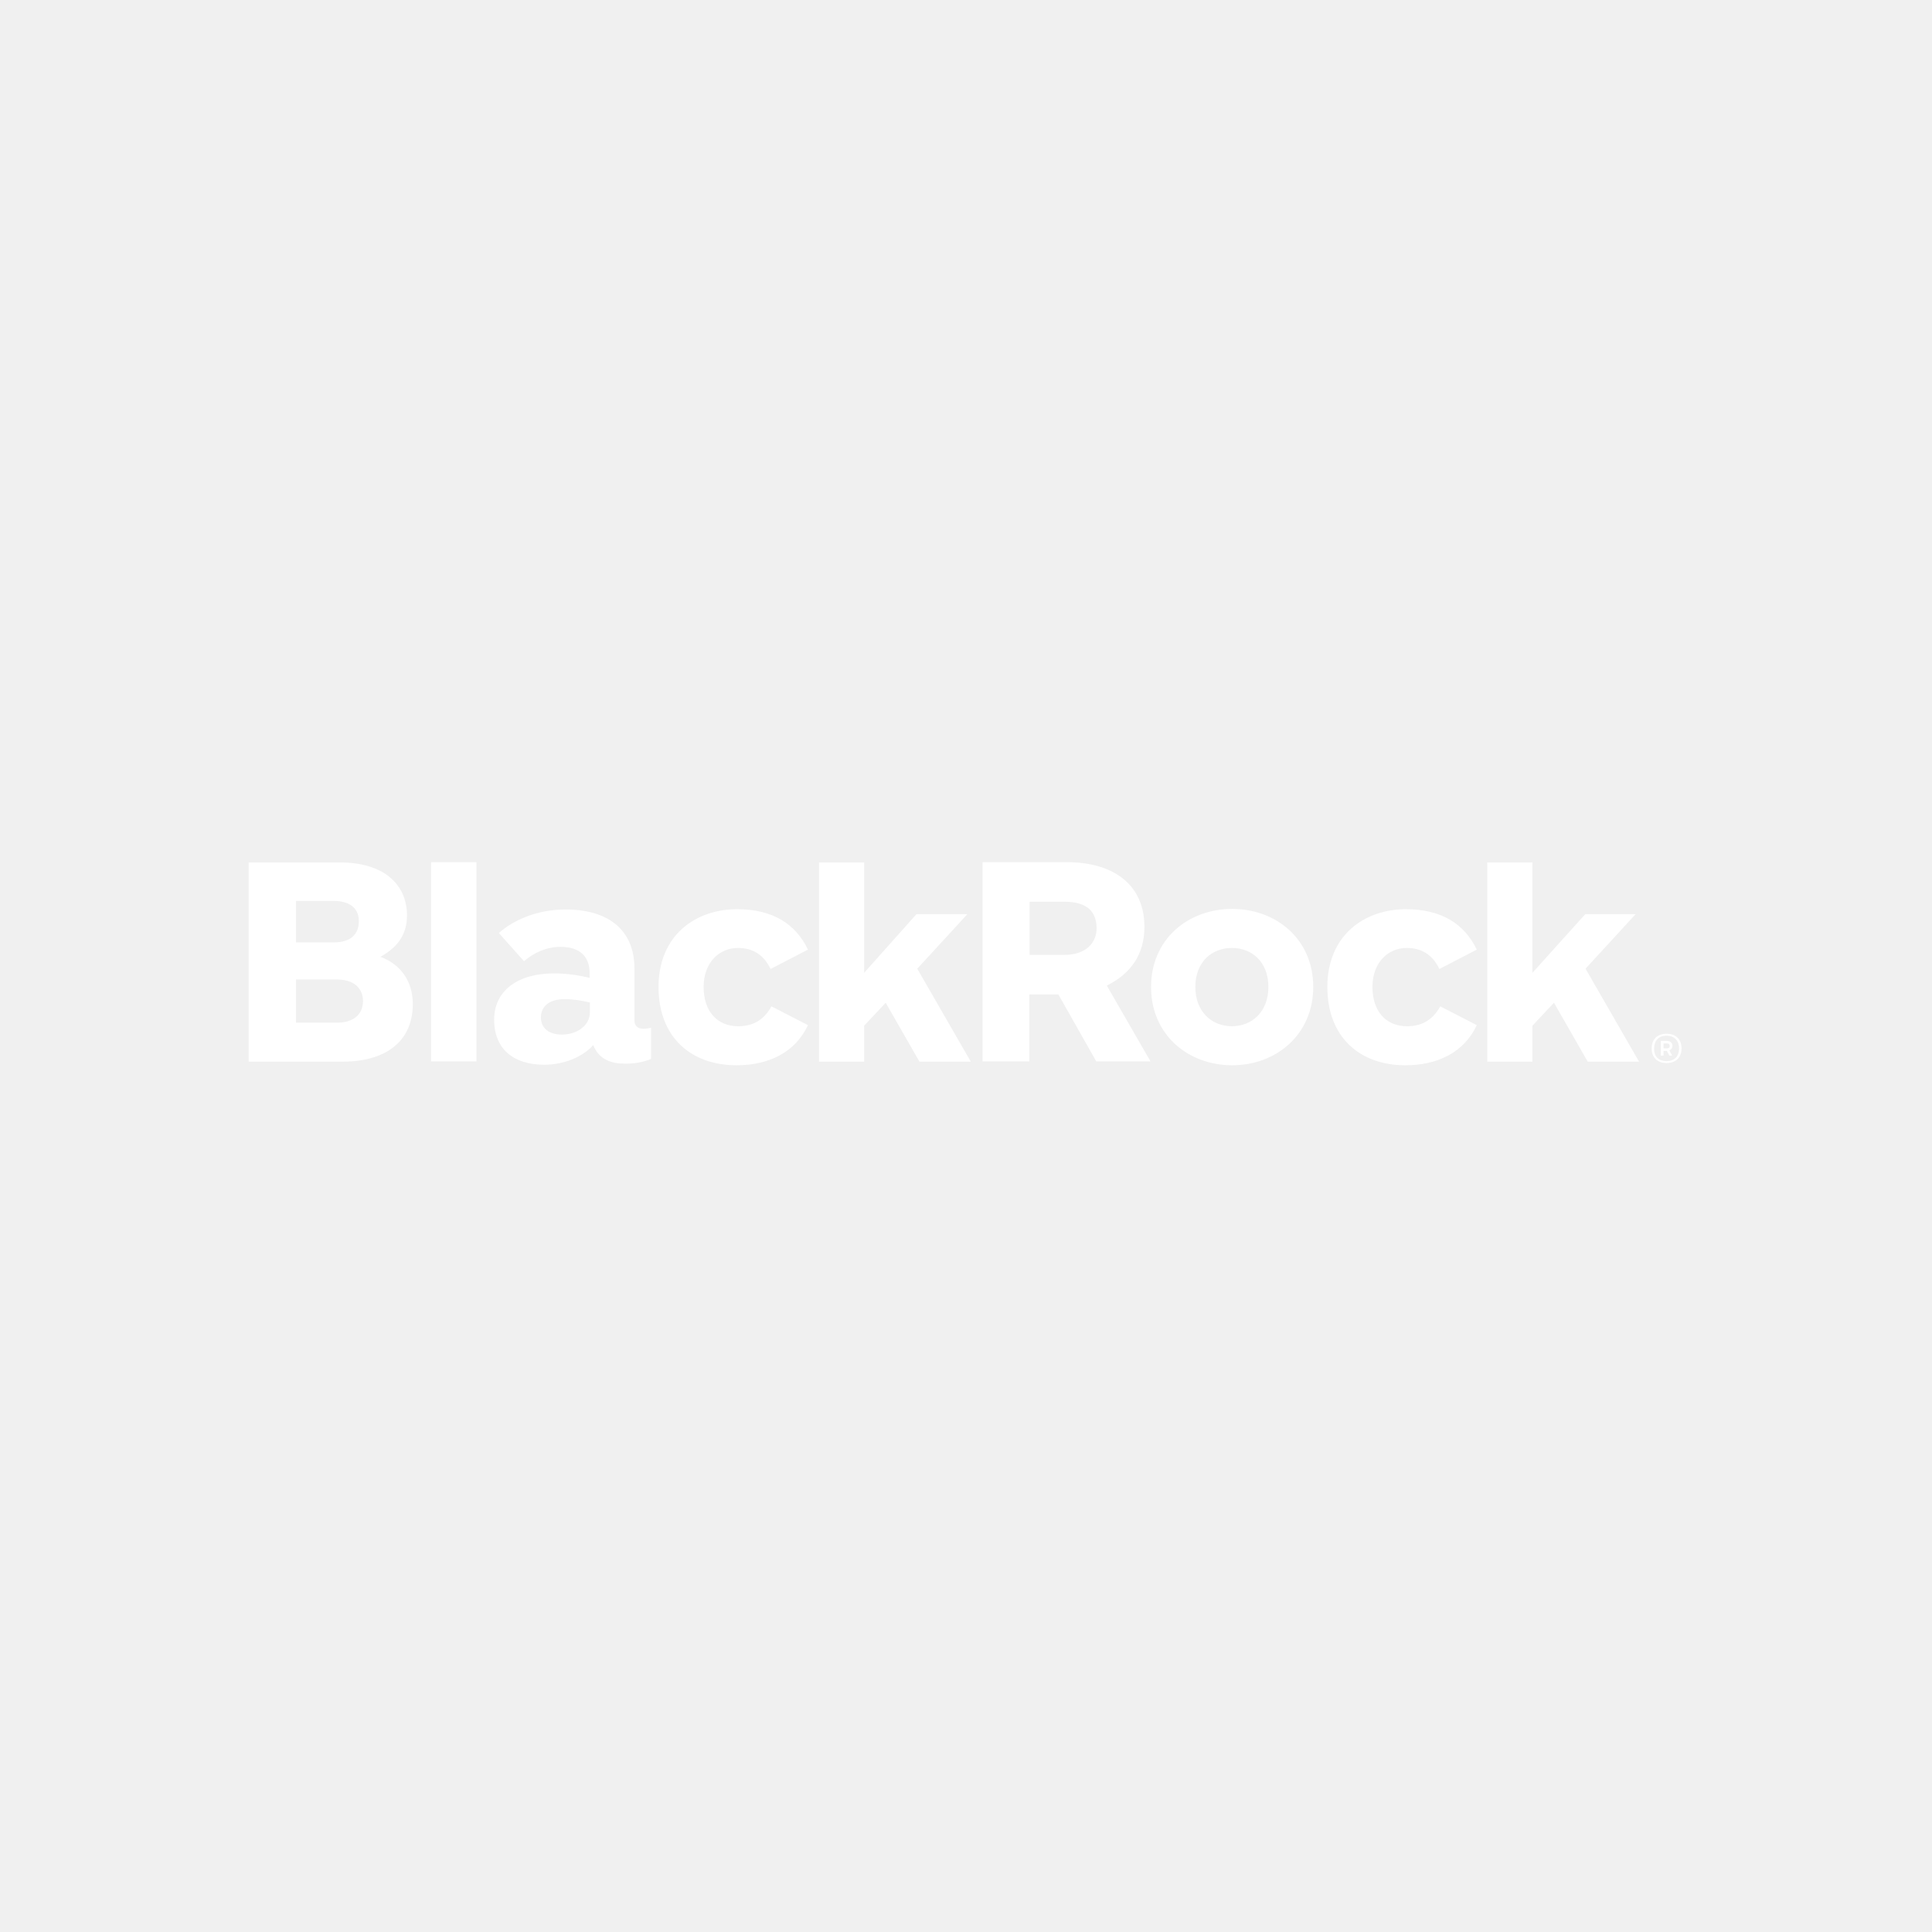
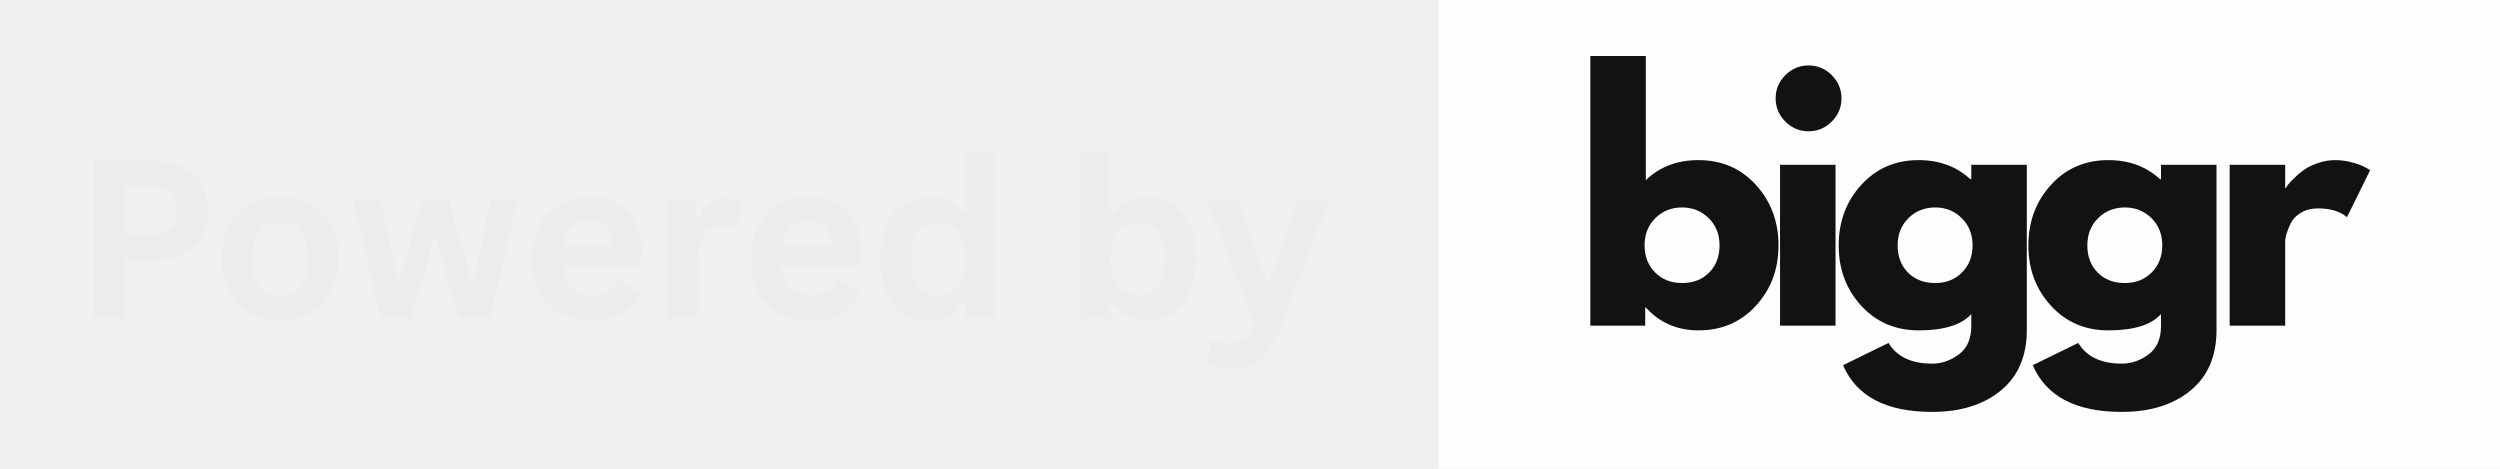
- <svg xmlns="http://www.w3.org/2000/svg" width="500" zoomAndPan="magnify" viewBox="0 0 375 375" height="500" preserveAspectRatio="xMidYMid meet" version="1.2">
+ <svg xmlns="http://www.w3.org/2000/svg" width="1600" zoomAndPan="magnify" viewBox="0 0 1200 225" height="300" preserveAspectRatio="xMidYMid meet" version="1.0">
  <defs>
-     <clipPath id="4ce13034fe">
-       <path d="M 48.258 167.348 L 326.508 167.348 L 326.508 207 L 48.258 207 Z M 48.258 167.348 " />
+     <g />
+     <clipPath id="da1ffdad1f">
+       <path d="M 690.539 0 L 1200 0 L 1200 225 L 690.539 225 Z M 690.539 0 " clip-rule="nonzero" />
+     </clipPath>
+     <clipPath id="89708cf481">
+       <path d="M 0.539 0 L 510 0 L 510 225 L 0.539 225 Z M 0.539 0 " clip-rule="nonzero" />
+     </clipPath>
+     <clipPath id="26a3844cba">
+       <rect x="0" width="510" y="0" height="225" />
+     </clipPath>
+     <clipPath id="1f3f0f51c1">
+       <rect x="0" width="607" y="0" height="146" />
+     </clipPath>
+     <clipPath id="f39a3e4387">
+       <rect x="0" width="387" y="0" height="189" />
    </clipPath>
  </defs>
-   <g id="400d1d1064">
-     <g clip-rule="nonzero" clip-path="url(#4ce13034fe)">
-       <path style=" stroke:none;fill-rule:nonzero;fill:#ffffff;fill-opacity:1;" d="M 83.668 206.02 L 83.668 167.348 L 92.477 167.348 L 92.477 206.02 Z M 254.898 191.57 C 254.898 182.223 247.648 176.422 239.16 176.422 C 230.621 176.422 223.422 182.277 223.422 191.57 C 223.422 200.914 230.676 206.77 239.16 206.77 C 247.648 206.77 254.898 200.863 254.898 191.57 Z M 246.195 191.57 C 246.195 196.457 242.922 199.195 239.105 199.195 C 235.293 199.195 232.016 196.457 232.016 191.57 C 232.016 186.629 235.293 183.996 239.105 183.996 C 242.922 183.996 246.195 186.629 246.195 191.57 Z M 80.125 194.898 C 80.125 190.551 77.867 187.219 73.84 185.715 C 77.652 183.621 78.996 180.883 78.996 177.66 C 78.996 172.02 74.914 167.348 65.785 167.398 L 48.273 167.398 L 48.273 206.07 L 66.535 206.07 C 75.719 206.02 80.125 201.453 80.125 194.898 Z M 69.652 178.785 C 69.652 181.418 67.984 182.922 64.762 182.922 L 57.457 182.922 L 57.457 174.867 L 64.762 174.867 C 67.719 174.867 69.652 176.156 69.652 178.785 Z M 70.457 194.309 C 70.457 196.832 68.684 198.5 65.406 198.5 L 57.457 198.5 L 57.457 190.121 L 65.406 190.121 C 68.578 190.121 70.457 191.73 70.457 194.309 Z M 156.824 184.32 C 154.406 179.27 149.895 176.477 143.074 176.477 C 135.016 176.477 127.82 181.527 127.82 191.57 C 127.82 201.344 134.156 206.77 142.965 206.77 C 149.141 206.77 154.352 204.301 156.824 198.98 L 149.734 195.328 C 148.445 197.691 146.457 199.195 143.289 199.195 C 139.207 199.195 136.574 196.297 136.574 191.57 C 136.574 186.844 139.582 183.996 143.234 183.996 C 146.082 183.996 148.23 185.285 149.57 188.078 Z M 286.641 184.32 C 284.223 179.27 279.711 176.477 272.891 176.477 C 264.836 176.477 257.637 181.527 257.637 191.57 C 257.637 201.344 263.977 206.77 272.785 206.77 C 278.961 206.77 284.168 204.301 286.641 198.98 L 279.551 195.328 C 278.262 197.691 276.273 199.195 273.105 199.195 C 269.023 199.195 266.391 196.297 266.391 191.57 C 266.391 186.844 269.398 183.996 273.051 183.996 C 275.898 183.996 278.047 185.285 279.391 188.078 Z M 212.789 206.02 L 205.43 193.02 L 199.793 193.02 L 199.793 206.02 L 190.715 206.02 L 190.715 167.348 L 207.094 167.348 C 215.957 167.348 222.133 171.59 222.133 179.914 C 222.133 185.23 219.504 188.992 214.828 191.301 L 223.316 206.02 Z M 199.844 185.34 L 206.613 185.34 C 210.801 185.34 212.844 182.977 212.844 180.184 C 212.844 176.852 210.91 175.027 206.613 175.027 L 199.844 175.027 Z M 126.371 205.535 L 126.371 199.465 C 125.992 199.574 125.457 199.68 124.867 199.68 C 123.738 199.68 123.148 199.09 123.148 198.07 L 123.148 188.023 C 123.148 180.504 118.098 176.531 109.773 176.531 C 104.348 176.531 99.73 178.52 96.828 181.098 L 101.715 186.574 C 103.648 184.855 106.227 183.781 108.754 183.781 C 112.621 183.781 114.445 185.715 114.445 188.883 L 114.445 189.797 C 112.621 189.367 110.309 188.938 107.516 188.938 C 100.48 188.938 95.914 192.32 95.914 197.906 C 95.914 203.656 99.73 206.664 105.637 206.664 C 109.664 206.664 113.266 204.996 115.145 202.848 C 116.273 205.695 118.742 206.449 121.16 206.449 C 122.824 206.5 124.758 206.234 126.371 205.535 Z M 114.5 196.457 C 114.5 199.09 111.977 200.809 109.074 200.809 C 106.336 200.809 104.992 199.41 104.992 197.477 C 104.992 195.438 106.496 193.934 109.559 193.934 C 111.438 193.934 113.102 194.254 114.5 194.578 Z M 318.113 206.02 L 307.75 188.023 L 317.469 177.445 L 307.695 177.445 L 297.438 188.832 L 297.438 167.398 L 288.68 167.398 L 288.68 206.07 L 297.438 206.07 L 297.438 199.09 L 301.625 194.633 L 308.18 206.07 L 318.113 206.07 Z M 188.406 206.02 L 178.039 188.023 L 187.762 177.445 L 177.879 177.445 L 167.727 188.832 L 167.727 167.398 L 158.973 167.398 L 158.973 206.07 L 167.727 206.07 L 167.727 199.09 L 171.914 194.633 L 178.469 206.07 L 188.406 206.07 Z M 323.484 200.648 C 325.312 200.648 326.387 201.773 326.387 203.492 C 326.387 205.211 325.312 206.34 323.484 206.34 C 321.66 206.34 320.586 205.211 320.586 203.492 C 320.586 201.773 321.66 200.648 323.484 200.648 Z M 323.484 205.965 C 324.938 205.965 325.902 205.105 325.902 203.492 C 325.902 201.883 324.883 201.023 323.484 201.023 C 322.035 201.023 321.07 201.883 321.07 203.492 C 321.016 205.16 322.035 205.965 323.484 205.965 Z M 322.359 202.043 L 323.539 202.043 C 324.238 202.043 324.613 202.418 324.613 202.957 C 324.613 203.441 324.398 203.707 324.023 203.871 L 324.559 204.891 L 324.023 204.891 L 323.539 203.977 L 322.895 203.977 L 322.895 204.891 L 322.359 204.891 Z M 322.895 202.473 L 322.895 203.492 L 323.484 203.492 C 323.863 203.492 324.078 203.387 324.078 203.012 C 324.078 202.688 323.914 202.527 323.539 202.527 L 322.895 202.527 Z M 322.895 202.473 " />
+   <g clip-path="url(#da1ffdad1f)">
+     <g transform="matrix(1, 0, 0, 1, 690, -0.000000000000008531)">
+       <g clip-path="url(#26a3844cba)">
+         <g clip-path="url(#89708cf481)">
+           <path fill="#fdfdfd" d="M 0.539 0 L 537.355 0 L 537.355 232.922 L 0.539 232.922 Z M 0.539 0 " fill-opacity="1" fill-rule="nonzero" />
+         </g>
+       </g>
+     </g>
+   </g>
+   <g transform="matrix(1, 0, 0, 1, 34, 39)">
+     <g clip-path="url(#1f3f0f51c1)">
+       <g fill="#ececec" fill-opacity="1">
+         <g transform="translate(1.18236, 113.8159)">
+           <g>
+             <path d="M 39.047 -75.609 C 44.453 -75.609 49.078 -74.613 52.922 -72.625 C 56.766 -70.645 59.672 -67.867 61.641 -64.297 C 63.609 -60.734 64.594 -56.586 64.594 -51.859 C 64.594 -47.141 63.609 -43.004 61.641 -39.453 C 59.672 -35.898 56.766 -33.133 52.922 -31.156 C 49.078 -29.176 44.453 -28.188 39.047 -28.188 L 24.766 -28.188 L 24.766 0 L 9.828 0 L 9.828 -75.609 Z M 37.078 -40.031 C 45.391 -40.031 49.547 -43.973 49.547 -51.859 C 49.547 -59.797 45.391 -63.766 37.078 -63.766 L 24.766 -63.766 L 24.766 -40.031 Z M 37.078 -40.031 " />
+           </g>
+         </g>
+       </g>
+       <g fill="#ececec" fill-opacity="1">
+         <g transform="translate(67.26916, 113.8159)">
+           <g>
+             <path d="M 33.141 1.094 C 27.555 1.094 22.648 -0.051 18.422 -2.344 C 14.203 -4.645 10.93 -8.008 8.609 -12.438 C 6.285 -16.863 5.125 -22.219 5.125 -28.5 C 5.125 -34.77 6.285 -40.129 8.609 -44.578 C 10.93 -49.023 14.203 -52.395 18.422 -54.688 C 22.648 -56.977 27.555 -58.125 33.141 -58.125 C 38.734 -58.125 43.641 -56.977 47.859 -54.688 C 52.078 -52.395 55.359 -49.023 57.703 -44.578 C 60.055 -40.129 61.234 -34.77 61.234 -28.5 C 61.234 -22.219 60.055 -16.863 57.703 -12.438 C 55.359 -8.008 52.078 -4.645 47.859 -2.344 C 43.641 -0.051 38.734 1.094 33.141 1.094 Z M 33.141 -11.062 C 42.004 -11.062 46.438 -16.875 46.438 -28.5 C 46.438 -34.531 45.297 -38.945 43.016 -41.75 C 40.742 -44.562 37.453 -45.969 33.141 -45.969 C 24.285 -45.969 19.859 -40.145 19.859 -28.5 C 19.859 -16.875 24.285 -11.062 33.141 -11.062 Z M 33.141 -11.062 " />
+           </g>
+         </g>
+       </g>
+       <g fill="#ececec" fill-opacity="1">
+         <g transform="translate(133.1491, 113.8159)">
+           <g>
+             <path d="M 30.609 0 L 15.609 0 L 2.062 -57.031 L 15.359 -57.031 L 23.734 -18.469 L 24.828 -18.469 L 35.688 -57.031 L 48.094 -57.031 L 59.312 -18.469 L 60.406 -18.469 L 68.469 -57.031 L 81.391 -57.031 L 68 0 L 52.953 0 L 42.141 -38.828 L 41.062 -38.828 Z M 30.609 0 " />
+           </g>
+         </g>
+       </g>
+       <g fill="#ececec" fill-opacity="1">
+         <g transform="translate(216.1455, 113.8159)">
+           <g>
+             <path d="M 56.359 -25.281 L 19.703 -25.281 C 20.117 -20.32 21.531 -16.711 23.938 -14.453 C 26.352 -12.191 29.645 -11.062 33.812 -11.062 C 37.094 -11.062 39.75 -11.672 41.781 -12.891 C 43.812 -14.117 45.453 -15.977 46.703 -18.469 L 47.781 -18.469 L 57.297 -12.359 C 55.43 -8.359 52.617 -5.113 48.859 -2.625 C 45.109 -0.145 40.094 1.094 33.812 1.094 C 27.926 1.094 22.832 -0.023 18.531 -2.266 C 14.238 -4.516 10.93 -7.852 8.609 -12.281 C 6.285 -16.707 5.125 -22.113 5.125 -28.5 C 5.125 -34.977 6.348 -40.441 8.797 -44.891 C 11.242 -49.336 14.551 -52.656 18.719 -54.844 C 22.895 -57.031 27.582 -58.125 32.781 -58.125 C 40.852 -58.125 47.035 -55.984 51.328 -51.703 C 55.617 -47.43 57.766 -41.16 57.766 -32.891 C 57.766 -29.891 57.66 -27.562 57.453 -25.906 Z M 44.062 -34.547 C 43.926 -38.891 42.914 -42.051 41.031 -44.031 C 39.156 -46.008 36.406 -47 32.781 -47 C 25.539 -47 21.285 -42.848 20.016 -34.547 Z M 44.062 -34.547 " />
+           </g>
+         </g>
+         <g transform="translate(278.1471, 113.8159)">
+           <g>
+             <path d="M 8.219 0 L 8.219 -57.031 L 22.125 -57.031 L 22.125 -48.562 L 23.219 -48.344 C 24.594 -51.52 26.398 -53.848 28.641 -55.328 C 30.891 -56.816 33.613 -57.562 36.812 -57.562 C 40.062 -57.562 42.531 -57.008 44.219 -55.906 L 41.781 -43.547 L 40.703 -43.328 C 39.766 -43.711 38.863 -43.988 38 -44.156 C 37.145 -44.332 36.098 -44.422 34.859 -44.422 C 30.859 -44.422 27.805 -43.016 25.703 -40.203 C 23.598 -37.391 22.547 -32.883 22.547 -26.688 L 22.547 0 Z M 8.219 0 " />
+           </g>
+         </g>
+       </g>
+       <g fill="#ececec" fill-opacity="1">
+         <g transform="translate(321.3776, 113.8159)">
+           <g>
+             <path d="M 56.359 -25.281 L 19.703 -25.281 C 20.117 -20.32 21.531 -16.711 23.938 -14.453 C 26.352 -12.191 29.645 -11.062 33.812 -11.062 C 37.094 -11.062 39.75 -11.672 41.781 -12.891 C 43.812 -14.117 45.453 -15.977 46.703 -18.469 L 47.781 -18.469 L 57.297 -12.359 C 55.43 -8.359 52.617 -5.113 48.859 -2.625 C 45.109 -0.145 40.094 1.094 33.812 1.094 C 27.926 1.094 22.832 -0.023 18.531 -2.266 C 14.238 -4.516 10.93 -7.852 8.609 -12.281 C 6.285 -16.707 5.125 -22.113 5.125 -28.5 C 5.125 -34.977 6.348 -40.441 8.797 -44.891 C 11.242 -49.336 14.551 -52.656 18.719 -54.844 C 22.895 -57.031 27.582 -58.125 32.781 -58.125 C 40.852 -58.125 47.035 -55.984 51.328 -51.703 C 55.617 -47.43 57.766 -41.16 57.766 -32.891 C 57.766 -29.891 57.66 -27.562 57.453 -25.906 Z M 44.062 -34.547 C 43.926 -38.891 42.914 -42.051 41.031 -44.031 C 39.156 -46.008 36.406 -47 32.781 -47 C 25.539 -47 21.285 -42.848 20.016 -34.547 Z M 44.062 -34.547 " />
+           </g>
+         </g>
+         <g transform="translate(383.3792, 113.8159)">
+           <g>
+             <path d="M 28.188 1.094 C 23.664 1.094 19.672 0 16.203 -2.188 C 12.742 -4.383 10.031 -7.695 8.062 -12.125 C 6.102 -16.551 5.125 -22.008 5.125 -28.5 C 5.125 -35.008 6.129 -40.477 8.141 -44.906 C 10.16 -49.344 12.953 -52.656 16.516 -54.844 C 20.086 -57.031 24.219 -58.125 28.906 -58.125 C 32.457 -58.125 35.535 -57.508 38.141 -56.281 C 40.742 -55.062 42.941 -53.16 44.734 -50.578 L 45.812 -50.828 L 45.812 -79.953 L 60.141 -79.953 L 60.141 0 L 45.812 0 L 45.812 -7.391 L 44.734 -7.609 C 43.148 -4.91 40.977 -2.785 38.219 -1.234 C 35.457 0.316 32.113 1.094 28.188 1.094 Z M 32.844 -11.062 C 36.875 -11.062 40.062 -12.5 42.406 -15.375 C 44.75 -18.258 45.922 -22.633 45.922 -28.5 C 45.922 -34.352 44.75 -38.727 42.406 -41.625 C 40.062 -44.52 36.875 -45.969 32.844 -45.969 C 28.633 -45.969 25.414 -44.562 23.188 -41.75 C 20.969 -38.945 19.859 -34.531 19.859 -28.5 C 19.859 -22.5 20.969 -18.094 23.188 -15.281 C 25.414 -12.469 28.633 -11.062 32.844 -11.062 Z M 32.844 -11.062 " />
+           </g>
+         </g>
+         <g transform="translate(451.7413, 113.8159)">
+           <g />
+         </g>
+         <g transform="translate(476.7177, 113.8159)">
+           <g>
+             <path d="M 39.875 1.094 C 32.594 1.094 27.176 -1.629 23.625 -7.078 L 22.547 -6.875 L 22.547 0 L 8.219 0 L 8.219 -79.953 L 22.547 -79.953 L 22.547 -50.312 L 23.625 -50.109 C 25.594 -52.828 27.91 -54.844 30.578 -56.156 C 33.254 -57.469 36.457 -58.125 40.188 -58.125 C 44.801 -58.125 48.832 -57.035 52.281 -54.859 C 55.727 -52.691 58.414 -49.391 60.344 -44.953 C 62.281 -40.523 63.25 -35.039 63.25 -28.5 C 63.25 -22.008 62.25 -16.551 60.25 -12.125 C 58.25 -7.695 55.488 -4.383 51.969 -2.188 C 48.457 0 44.426 1.094 39.875 1.094 Z M 35.531 -11.062 C 39.727 -11.062 42.93 -12.469 45.141 -15.281 C 47.348 -18.094 48.453 -22.5 48.453 -28.5 C 48.453 -34.531 47.348 -38.945 45.141 -41.75 C 42.93 -44.562 39.727 -45.969 35.531 -45.969 C 31.488 -45.969 28.285 -44.52 25.922 -41.625 C 23.566 -38.727 22.391 -34.352 22.391 -28.5 C 22.391 -22.633 23.566 -18.258 25.922 -15.375 C 28.285 -12.5 31.488 -11.062 35.531 -11.062 Z M 35.531 -11.062 " />
+           </g>
+         </g>
+       </g>
+       <g fill="#ececec" fill-opacity="1">
+         <g transform="translate(543.9422, 113.8159)">
+           <g>
+             <path d="M 12.625 24.203 C 10.176 24.203 7.957 24.008 5.969 23.625 C 3.988 23.25 2.379 22.75 1.141 22.125 L 3.406 10.547 L 4.344 10.234 C 5.207 10.68 6.273 11.039 7.547 11.312 C 8.828 11.594 10.141 11.734 11.484 11.734 C 13.785 11.734 15.703 11.43 17.234 10.828 C 18.773 10.223 20.078 9.223 21.141 7.828 C 22.211 6.43 23.164 4.492 24 2.016 L 1.234 -57.031 L 16.234 -57.031 L 30.406 -17.375 L 31.641 -17.375 L 45.453 -57.031 L 60.031 -57.031 L 37.125 3.562 C 35.301 8.457 33.297 12.395 31.109 15.375 C 28.922 18.363 26.332 20.582 23.344 22.031 C 20.363 23.477 16.789 24.203 12.625 24.203 Z M 12.625 24.203 " />
+           </g>
+         </g>
+       </g>
+     </g>
+   </g>
+   <g transform="matrix(1, 0, 0, 1, 753, 21)">
+     <g clip-path="url(#f39a3e4387)">
+       <g fill="#121212" fill-opacity="1">
+         <g transform="translate(1.328412, 135.3258)">
+           <g>
+             <path d="M 88.5 -67.578 C 95.727 -59.648 99.344 -49.969 99.344 -38.531 C 99.344 -27.094 95.727 -17.438 88.5 -9.562 C 81.281 -1.688 72.098 2.25 60.953 2.25 C 50.723 2.25 42.297 -1.41 35.672 -8.734 L 35.375 -8.734 L 35.375 0 L 9.031 0 L 9.031 -129.438 L 35.672 -129.438 L 35.672 -69.844 C 42.297 -76.258 50.723 -79.469 60.953 -79.469 C 72.098 -79.469 81.281 -75.504 88.5 -67.578 Z M 66.078 -25.5 C 69.391 -28.863 71.047 -33.207 71.047 -38.531 C 71.047 -43.852 69.312 -48.219 65.844 -51.625 C 62.383 -55.039 58.098 -56.75 52.984 -56.75 C 47.961 -56.75 43.719 -55.039 40.25 -51.625 C 36.789 -48.219 35.062 -43.852 35.062 -38.531 C 35.062 -33.312 36.742 -28.992 40.109 -25.578 C 43.473 -22.172 47.766 -20.469 52.984 -20.469 C 58.398 -20.469 62.766 -22.145 66.078 -25.5 Z M 66.078 -25.5 " />
+           </g>
+         </g>
+       </g>
+       <g fill="#121212" fill-opacity="1">
+         <g transform="translate(92.38684, 135.3258)">
+           <g>
+             <path d="M 11.578 -120.25 C 14.691 -123.363 18.406 -124.922 22.719 -124.922 C 27.039 -124.922 30.754 -123.363 33.859 -120.25 C 36.973 -117.145 38.531 -113.438 38.531 -109.125 C 38.531 -104.812 36.973 -101.098 33.859 -97.984 C 30.754 -94.867 27.039 -93.312 22.719 -93.312 C 18.406 -93.312 14.691 -94.867 11.578 -97.984 C 8.473 -101.098 6.922 -104.812 6.922 -109.125 C 6.922 -113.438 8.473 -117.145 11.578 -120.25 Z M 9.031 -77.219 L 9.031 0 L 35.672 0 L 35.672 -77.219 Z M 9.031 -77.219 " />
+           </g>
+         </g>
+       </g>
+       <g fill="#121212" fill-opacity="1">
+         <g transform="translate(126.1003, 135.3258)">
+           <g>
+             <path d="M 5.562 18.969 L 27.391 8.281 C 31.41 14.906 38.383 18.219 48.312 18.219 C 52.926 18.219 57.211 16.734 61.172 13.766 C 65.141 10.805 67.125 6.27 67.125 0.156 L 67.125 -5.562 C 62.414 -0.352 53.988 2.25 41.844 2.25 C 30.707 2.25 21.523 -1.688 14.297 -9.562 C 7.078 -17.438 3.469 -27.094 3.469 -38.531 C 3.469 -49.969 7.078 -59.648 14.297 -67.578 C 21.523 -75.504 30.707 -79.469 41.844 -79.469 C 51.781 -79.469 60.055 -76.41 66.672 -70.297 L 67.125 -70.297 L 67.125 -77.219 L 93.766 -77.219 L 93.766 2.109 C 93.766 14.648 89.598 24.332 81.266 31.156 C 72.941 37.977 61.957 41.391 48.312 41.391 C 26.238 41.391 11.988 33.914 5.562 18.969 Z M 36.953 -51.625 C 33.492 -48.219 31.766 -43.852 31.766 -38.531 C 31.766 -33.207 33.414 -28.863 36.719 -25.5 C 40.031 -22.145 44.398 -20.469 49.828 -20.469 C 55.035 -20.469 59.32 -22.172 62.688 -25.578 C 66.051 -28.992 67.734 -33.312 67.734 -38.531 C 67.734 -43.852 66 -48.219 62.531 -51.625 C 59.07 -55.039 54.836 -56.75 49.828 -56.75 C 44.703 -56.75 40.41 -55.039 36.953 -51.625 Z M 36.953 -51.625 " />
+           </g>
+         </g>
+       </g>
+       <g fill="#121212" fill-opacity="1">
+         <g transform="translate(217.1587, 135.3258)">
+           <g>
+             <path d="M 5.562 18.969 L 27.391 8.281 C 31.41 14.906 38.383 18.219 48.312 18.219 C 52.926 18.219 57.211 16.734 61.172 13.766 C 65.141 10.805 67.125 6.27 67.125 0.156 L 67.125 -5.562 C 62.414 -0.352 53.988 2.25 41.844 2.25 C 30.707 2.25 21.523 -1.688 14.297 -9.562 C 7.078 -17.438 3.469 -27.094 3.469 -38.531 C 3.469 -49.969 7.078 -59.648 14.297 -67.578 C 21.523 -75.504 30.707 -79.469 41.844 -79.469 C 51.781 -79.469 60.055 -76.41 66.672 -70.297 L 67.125 -70.297 L 67.125 -77.219 L 93.766 -77.219 L 93.766 2.109 C 93.766 14.648 89.598 24.332 81.266 31.156 C 72.941 37.977 61.957 41.391 48.312 41.391 C 26.238 41.391 11.988 33.914 5.562 18.969 Z M 36.953 -51.625 C 33.492 -48.219 31.766 -43.852 31.766 -38.531 C 31.766 -33.207 33.414 -28.863 36.719 -25.5 C 40.031 -22.145 44.398 -20.469 49.828 -20.469 C 55.035 -20.469 59.32 -22.172 62.688 -25.578 C 66.051 -28.992 67.734 -33.312 67.734 -38.531 C 67.734 -43.852 66 -48.219 62.531 -51.625 C 59.07 -55.039 54.836 -56.75 49.828 -56.75 C 44.703 -56.75 40.41 -55.039 36.953 -51.625 Z M 36.953 -51.625 " />
+           </g>
+         </g>
+       </g>
+       <g fill="#121212" fill-opacity="1">
+         <g transform="translate(308.2171, 135.3258)">
+           <g>
+             <path d="M 9.031 0 L 9.031 -77.219 L 35.672 -77.219 L 35.672 -66.078 L 35.969 -66.078 C 36.176 -66.473 36.504 -66.973 36.953 -67.578 C 37.398 -68.18 38.375 -69.234 39.875 -70.734 C 41.383 -72.242 42.992 -73.598 44.703 -74.797 C 46.41 -76.004 48.617 -77.082 51.328 -78.031 C 54.035 -78.988 56.797 -79.469 59.609 -79.469 C 62.516 -79.469 65.367 -79.066 68.172 -78.266 C 70.984 -77.461 73.047 -76.66 74.359 -75.859 L 76.469 -74.656 L 65.328 -52.078 C 62.016 -54.891 57.395 -56.297 51.469 -56.297 C 48.258 -56.297 45.5 -55.594 43.188 -54.188 C 40.883 -52.781 39.254 -51.07 38.297 -49.062 C 37.348 -47.062 36.672 -45.359 36.266 -43.953 C 35.867 -42.547 35.672 -41.441 35.672 -40.641 L 35.672 0 Z M 9.031 0 " />
+           </g>
+         </g>
+       </g>
    </g>
  </g>
</svg>
